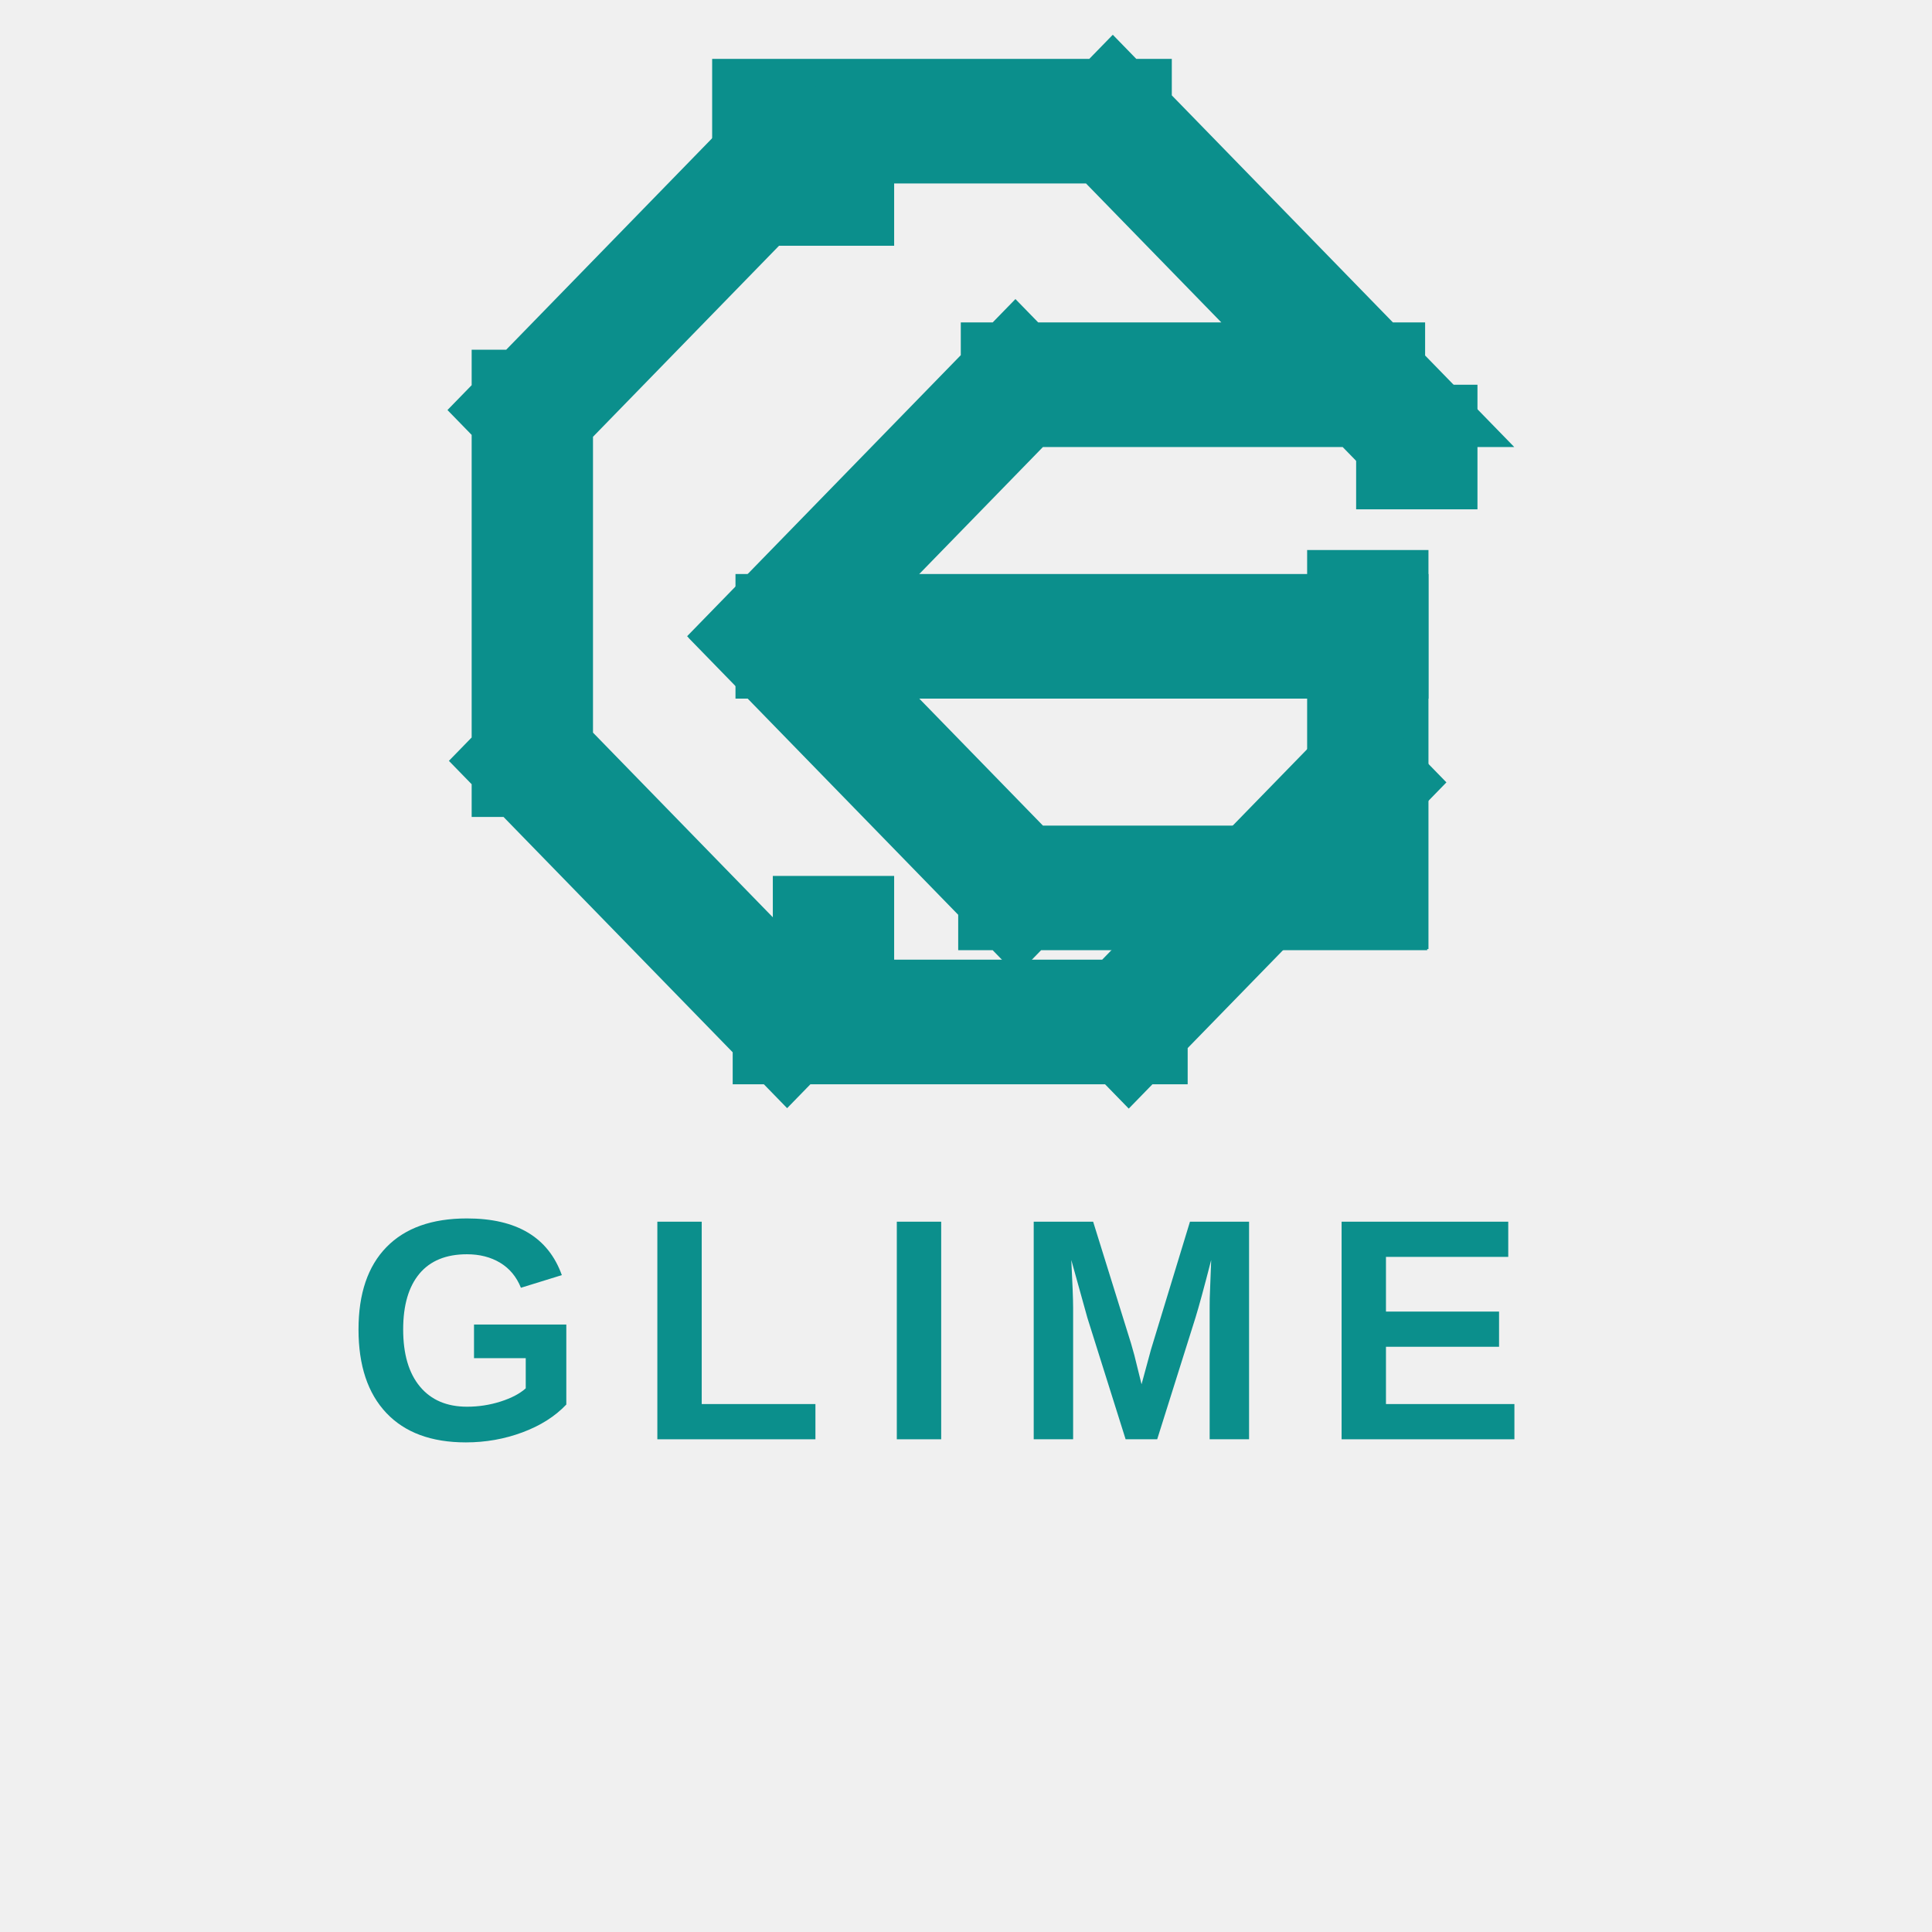
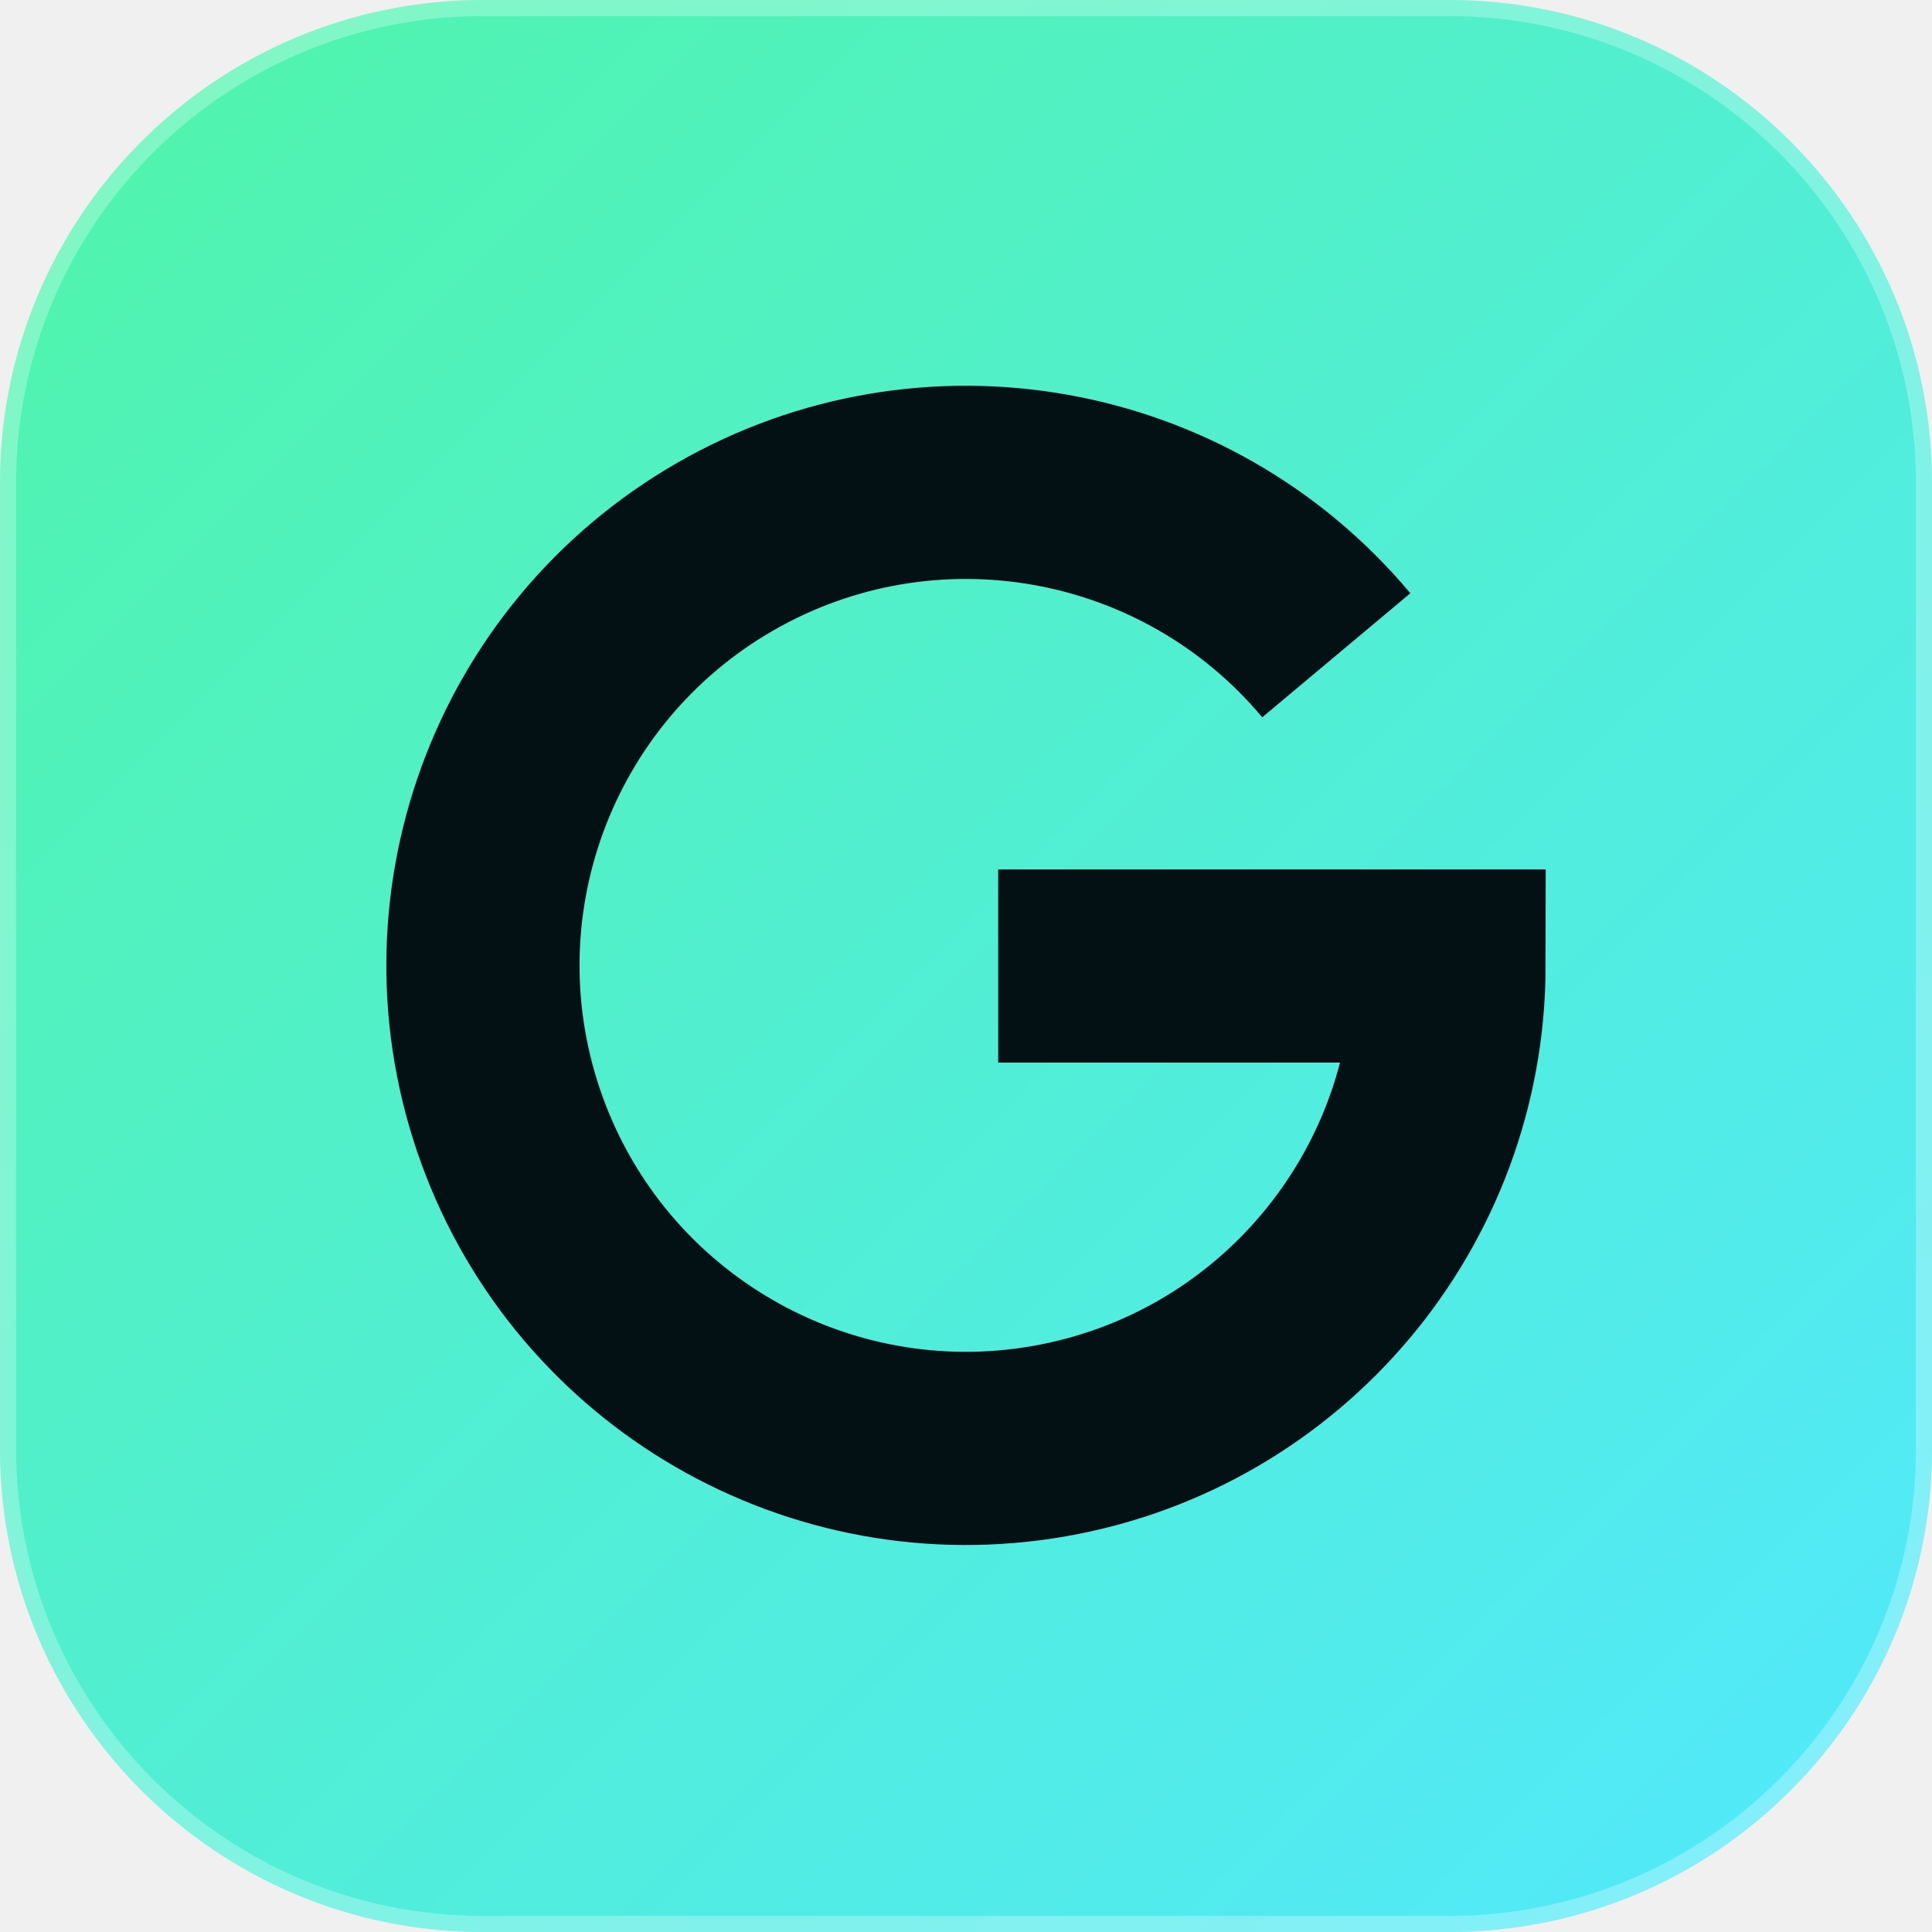
- <svg xmlns="http://www.w3.org/2000/svg" version="1.1" width="809" height="809" viewBox="0 0 1080 1080" xml:space="preserve">
+ <svg xmlns="http://www.w3.org/2000/svg" width="120" height="120" viewBox="0 0 120 120">
  <defs>
-     <linearGradient id="gl-sheen" gradientUnits="objectBoundingBox" x1="0" y1="0" x2="1" y2="0" gradientTransform="translate(-1.4 0)">
-       <stop offset="0" stop-color="#0b8f8c" />
-       <stop offset="0.36" stop-color="#0b8f8c" />
-       <stop offset="0.46" stop-color="#43e0c4" />
-       <stop offset="0.5" stop-color="#d9fff4" />
-       <stop offset="0.54" stop-color="#43e0c4" />
-       <stop offset="0.64" stop-color="#0b8f8c" />
-       <stop offset="1" stop-color="#0b8f8c" />
-       <animateTransform attributeName="gradientTransform" type="translate" values="-1.4 0;1.4 0;1.4 0" keyTimes="0;0.78;1" dur="2.6s" begin="1.2s" repeatCount="indefinite" />
+     <linearGradient id="gm" x1="0" y1="0" x2="1" y2="1">
+       <stop offset="0" stop-color="#50f5a8" />
+       <stop offset="1" stop-color="#52e8ff" />
    </linearGradient>
-     <style>
- /* GLIME logo animation
-    Intro (plays once, about 1.3 seconds):
-      the G draws itself, the three nodes pop in, the wordmark rises.
-    Then a lively loop (every 4 seconds):
-      a bright pulse travels through the G and each node answers with a
-      glow and ripple. The wordmark shimmers continuously (every 2.6 seconds). */
- 
- .gl-path { stroke-dasharray: 1; stroke-dashoffset: 0; }
- .gl-p2 { animation: gl-draw .8s cubic-bezier(.65,0,.35,1) 0s both; }
- .gl-p1 { animation: gl-draw .8s cubic-bezier(.65,0,.35,1) .15s both; }
- .gl-p3 { animation: gl-draw .5s cubic-bezier(.65,0,.35,1) .4s both; }
- 
- .gl-node, .gl-ring { transform-box: fill-box; transform-origin: center; }
- 
- .gl-n1 { animation: gl-pop .4s cubic-bezier(.34,1.56,.64,1) .7s both, gl-ping 4s ease-in-out 1.6s infinite; }
- .gl-n2 { animation: gl-pop .4s cubic-bezier(.34,1.56,.64,1) .8s both, gl-ping 4s ease-in-out 2.3s infinite; }
- .gl-n3 { animation: gl-pop .4s cubic-bezier(.34,1.56,.64,1) .9s both, gl-ping 4s ease-in-out 3s infinite; }
- 
- .gl-ring { fill: none; stroke: #7dffc4; stroke-width: 7; opacity: 0; }
- .gl-r1 { animation: gl-ripple 4s ease-out 1.6s infinite; }
- .gl-r2 { animation: gl-ripple 4s ease-out 2.3s infinite; }
- .gl-r3 { animation: gl-ripple 4s ease-out 3s infinite; }
- 
- .gl-pulse { fill: none; stroke: #e6fff8; stroke-width: 38; stroke-linecap: round; stroke-dasharray: .18 1; stroke-dashoffset: .18; opacity: 0; }
- .gl-q2 { animation: gl-run 4s ease-in-out 1.6s infinite; }
- .gl-q3 { animation: gl-run 4s ease-in-out 2s infinite; }
- .gl-q1 { animation: gl-run 4s ease-in-out 2.4s infinite; }
- 
- .gl-word { animation: gl-rise .6s cubic-bezier(.22,.8,.3,1) .8s both; }
- 
- @keyframes gl-draw {
-   0%   { stroke-dashoffset: 1; opacity: 0; }
-   2%   { stroke-dashoffset: 1; opacity: 1; }
-   100% { stroke-dashoffset: 0; opacity: 1; }
- }
- @keyframes gl-pop {
-   0%   { transform: scale(0); opacity: 0; }
-   100% { transform: scale(1); opacity: 1; }
- }
- @keyframes gl-rise {
-   0%   { transform: translateY(14px); opacity: 0; }
-   100% { transform: translateY(0); opacity: 1; }
- }
- @keyframes gl-ping {
-   0%   { transform: scale(1);    fill: #0b8f8c; }
-   4%   { transform: scale(1.45); fill: #7dffc4; }
-   14%  { transform: scale(1);    fill: #0b8f8c; }
-   100% { transform: scale(1);    fill: #0b8f8c; }
- }
- @keyframes gl-ripple {
-   0%   { opacity: 0; transform: scale(1); }
-   1%   { opacity: 1; transform: scale(1); }
-   16%  { opacity: 0; transform: scale(3); }
-   100% { opacity: 0; transform: scale(3); }
- }
- @keyframes gl-run {
-   0%   { stroke-dashoffset: .18; opacity: 0; }
-   1%   { stroke-dashoffset: .18; opacity: 1; }
-   20%  { stroke-dashoffset: -1;  opacity: 1; }
-   21%  { stroke-dashoffset: -1;  opacity: 0; }
-   100% { stroke-dashoffset: -1;  opacity: 0; }
- }
- 
- @media (prefers-reduced-motion: reduce) {
-   .gl-path, .gl-node, .gl-word, .gl-ring, .gl-pulse { animation: none !important; }
-   .gl-ring, .gl-pulse { opacity: 0; }
- }
- </style>
  </defs>
-   <g transform="matrix(1.3043 0 0 1.3394 598.3093 282.0332)">
-     <path class="gl-path gl-p1" pathLength="1" style="stroke: rgb(11,143,140); stroke-width: 52; stroke-linecap: square; stroke-dashoffset: 0; stroke-linejoin: miter; stroke-miterlimit: 4; fill: none; fill-rule: nonzero; opacity: 1;" transform=" translate(-372.5, -160)" d="M 245 0 L 390 0 L 500 110 L 350 110 L 245 215 L 350 320 L 500 320 L 500 205" stroke-linecap="round" />
-   </g>
-   <g transform="matrix(1.3043 0 0 1.3394 529.0886 326.8545)">
-     <path class="gl-path gl-p2" pathLength="1" style="stroke: rgb(11,143,140); stroke-width: 52; stroke-linecap: square; stroke-dashoffset: 0; stroke-linejoin: miter; stroke-miterlimit: 4; fill: none; fill-rule: nonzero; opacity: 1;" transform=" translate(-322.5, -182.5)" d="M 255 0 L 145 110 L 145 255 L 255 365 L 400 365 L 500 265" stroke-linecap="round" />
-   </g>
-   <g transform="matrix(1.3043 0 0 1.3394 604.8308 355.7059)">
-     <path class="gl-path gl-p3" pathLength="1" style="stroke: rgb(11,143,140); stroke-width: 52; stroke-linecap: square; stroke-dashoffset: 0; stroke-linejoin: miter; stroke-miterlimit: 4; fill: none; fill-rule: nonzero; opacity: 1;" transform=" translate(-377.5, -215)" d="M 255 215 L 500 215" stroke-linecap="round" />
-   </g>
-   <g transform="matrix(1.3043 0 0 1.3394 529.0886 326.8545)">
-     <path class="gl-pulse gl-q2" pathLength="1" transform=" translate(-322.5, -182.5)" d="M 255 0 L 145 110 L 145 255 L 255 365 L 400 365 L 500 265" />
-   </g>
-   <g transform="matrix(1.3043 0 0 1.3394 604.8308 355.7059)">
-     <path class="gl-pulse gl-q3" pathLength="1" transform=" translate(-377.5, -215)" d="M 255 215 L 500 215" />
-   </g>
-   <g transform="matrix(1.3043 0 0 1.3394 598.3093 282.0332)">
-     <path class="gl-pulse gl-q1" pathLength="1" transform=" translate(-372.5, -160)" d="M 245 0 L 390 0 L 500 110 L 350 110 L 245 215 L 350 320 L 500 320 L 500 205" />
-   </g>
-   <g transform="matrix(1.3043 0 0 1.3394 465.9229 102.5543)">
-     <rect class="gl-node gl-n3" style="stroke: none; fill: rgb(11,143,140); fill-rule: nonzero; opacity: 1;" x="-26" y="-26" rx="0" ry="0" width="52" height="52" />
-     <rect class="gl-ring gl-r3" x="-26" y="-26" rx="0" ry="0" width="52" height="52" />
-   </g>
-   <g transform="matrix(1.3043 0 0 1.3394 791.9998 249.8912)">
-     <rect class="gl-node gl-n2" style="stroke: none; fill: rgb(11,143,140); fill-rule: nonzero; opacity: 1;" x="-26" y="-26" rx="0" ry="0" width="52" height="52" />
-     <rect class="gl-ring gl-r2" x="-26" y="-26" rx="0" ry="0" width="52" height="52" />
-   </g>
-   <g transform="matrix(1.3043 0 0 1.3394 465.9229 524.4737)">
-     <rect class="gl-node gl-n1" style="stroke: none; fill: rgb(11,143,140); fill-rule: nonzero; opacity: 1;" x="-26" y="-26" rx="0" ry="0" width="52" height="52" />
-     <rect class="gl-ring gl-r1" x="-26" y="-26" rx="0" ry="0" width="52" height="52" />
-   </g>
-   <g transform="matrix(1.3043 0 0 1.3394 523.3107 749.0241)">
-     <text class="gl-word" xml:space="preserve" font-family="Montserrat, Poppins, Arial, Helvetica, sans-serif" font-size="132" font-style="normal" font-weight="700" style="stroke: none; fill: url(#gl-sheen); fill-rule: nonzero; opacity: 1; white-space: pre;">
-       <tspan x="-252.989" y="41.467">G</tspan>
-       <tspan x="-128.315" y="41.467">L</tspan>
-       <tspan x="-25.685" y="41.467">I</tspan>
-       <tspan x="32.989" y="41.467">M</tspan>
-       <tspan x="164.946" y="41.467">E</tspan>
-     </text>
-   </g>
+   <rect width="120" height="120" rx="30" fill="url(#gm)" />
+   <rect x=".5" y=".5" width="119" height="119" rx="29.5" fill="none" stroke="#fff" stroke-opacity=".28" />
+   <path d="M83 40.7A30 30 0 1 0 90 60H62" fill="none" stroke="#031014" stroke-width="12" stroke-linejoin="miter" />
</svg>
